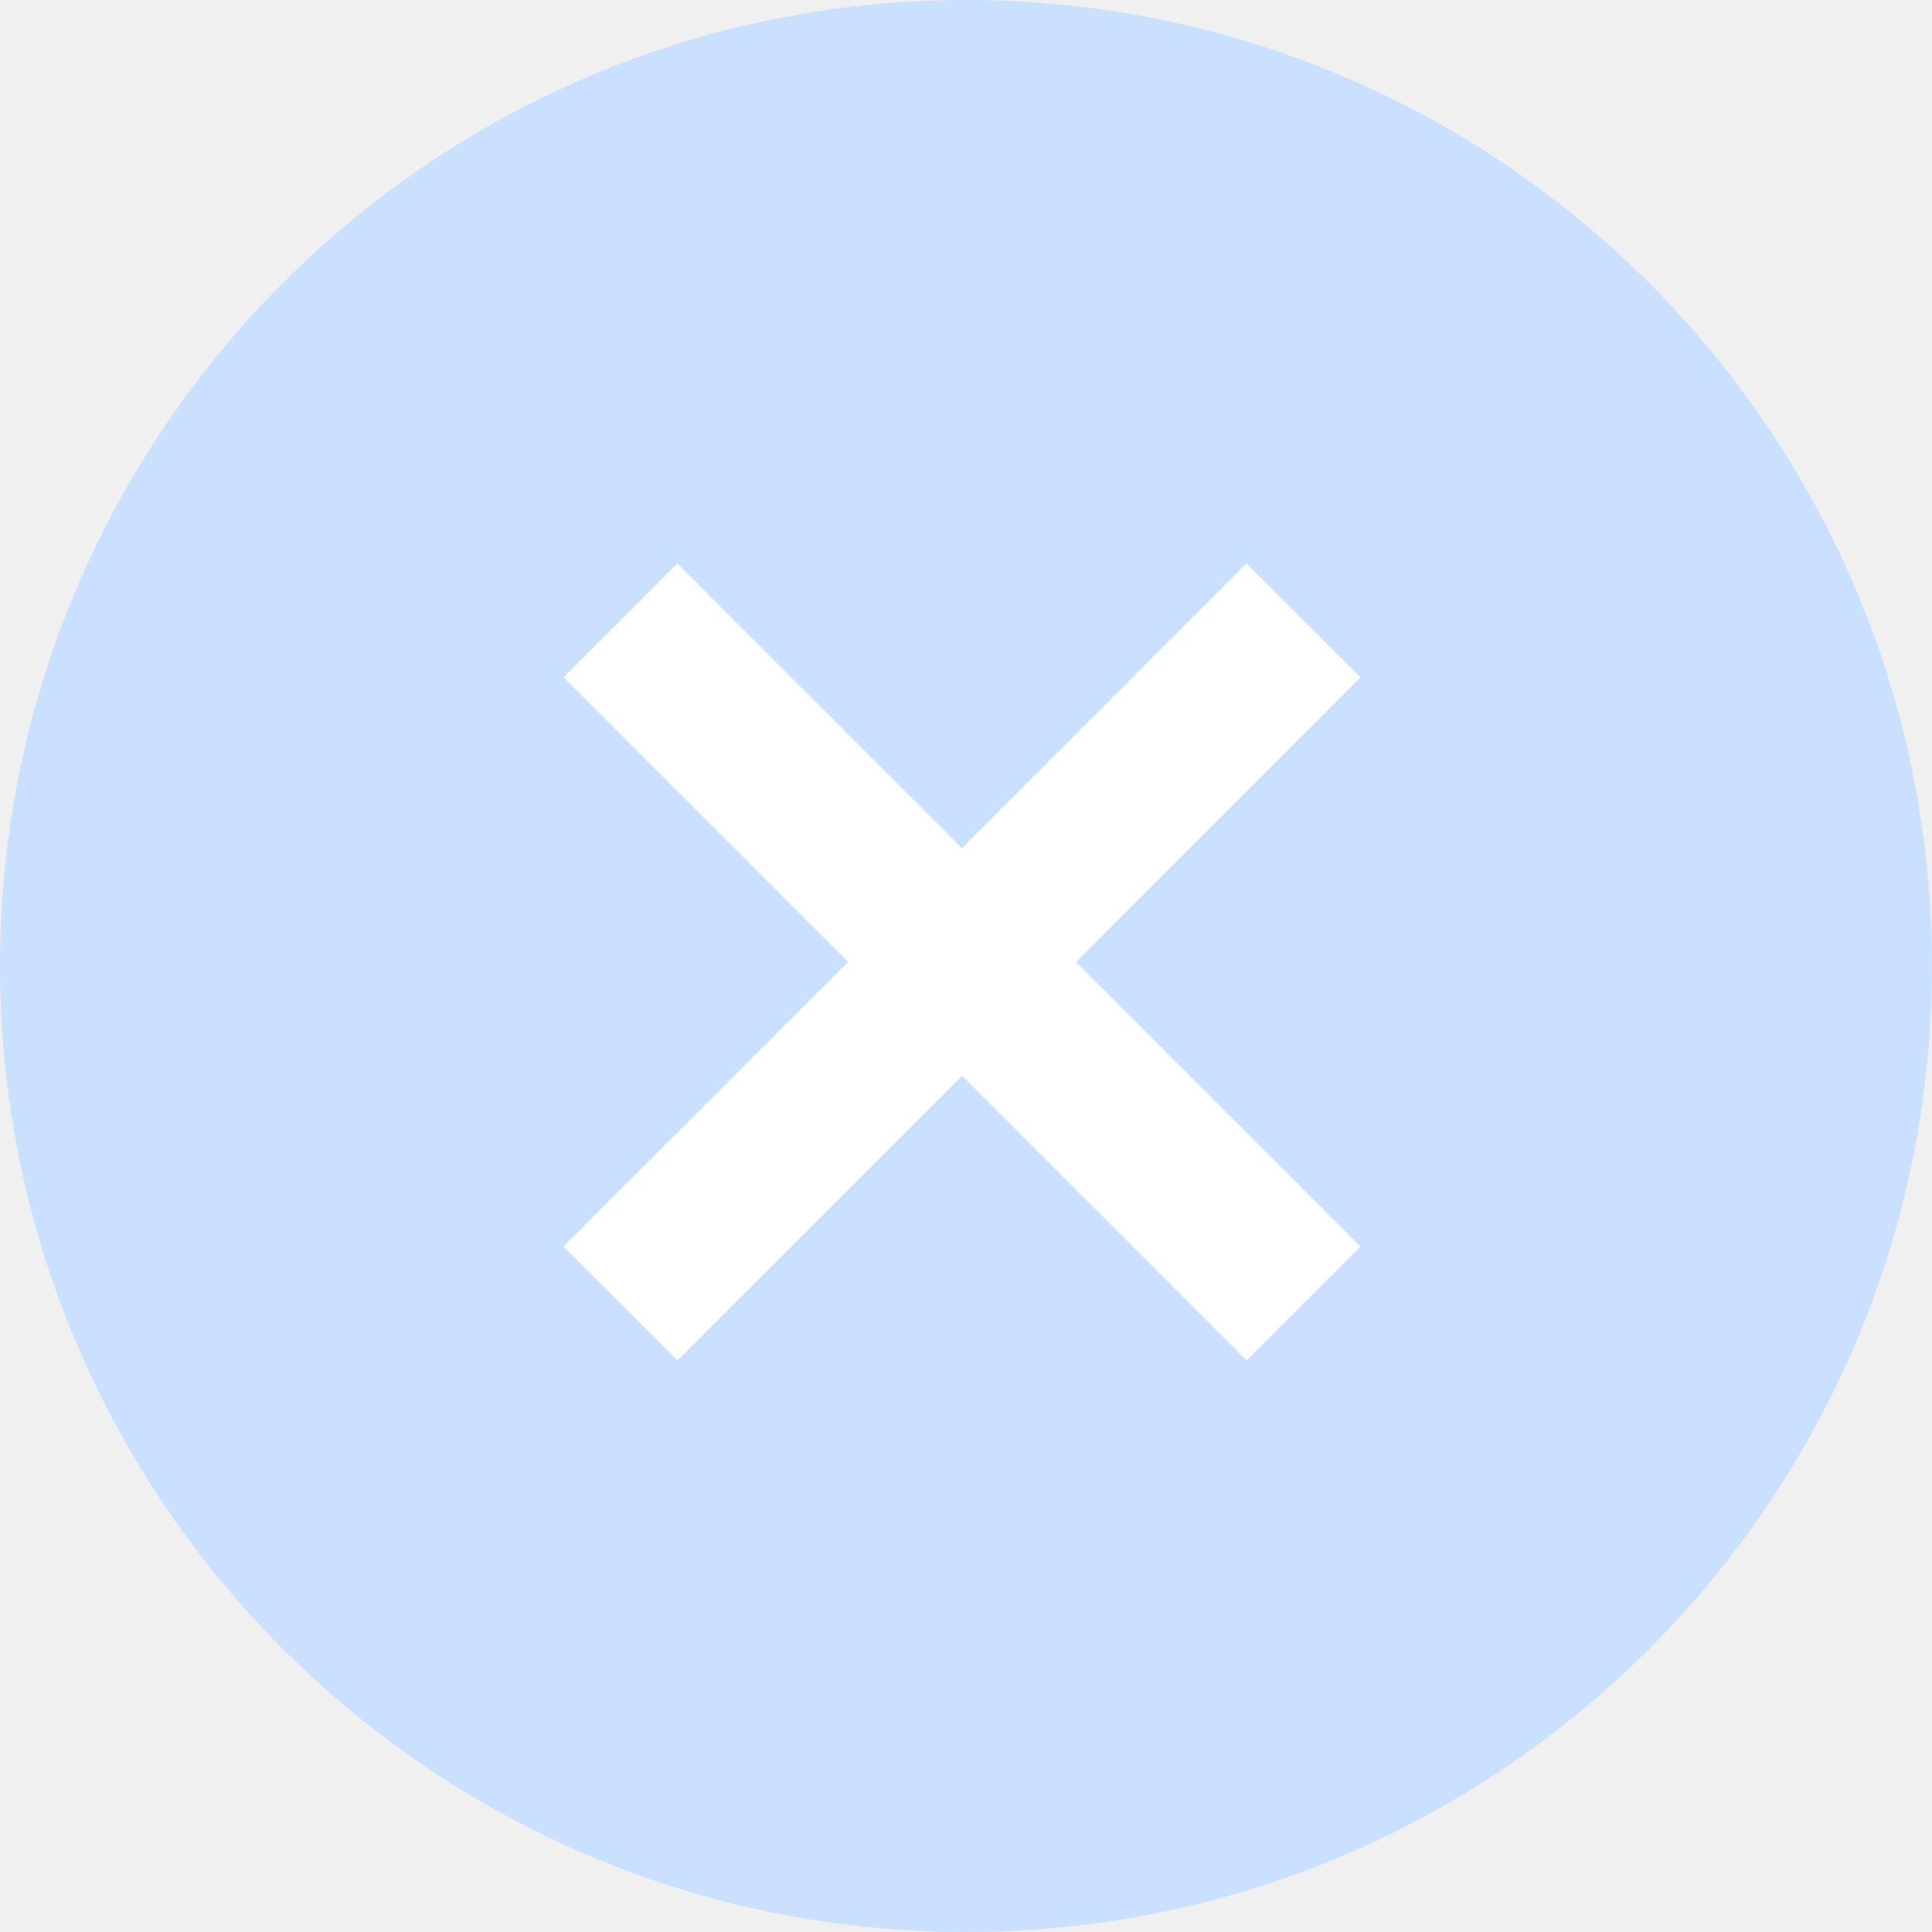
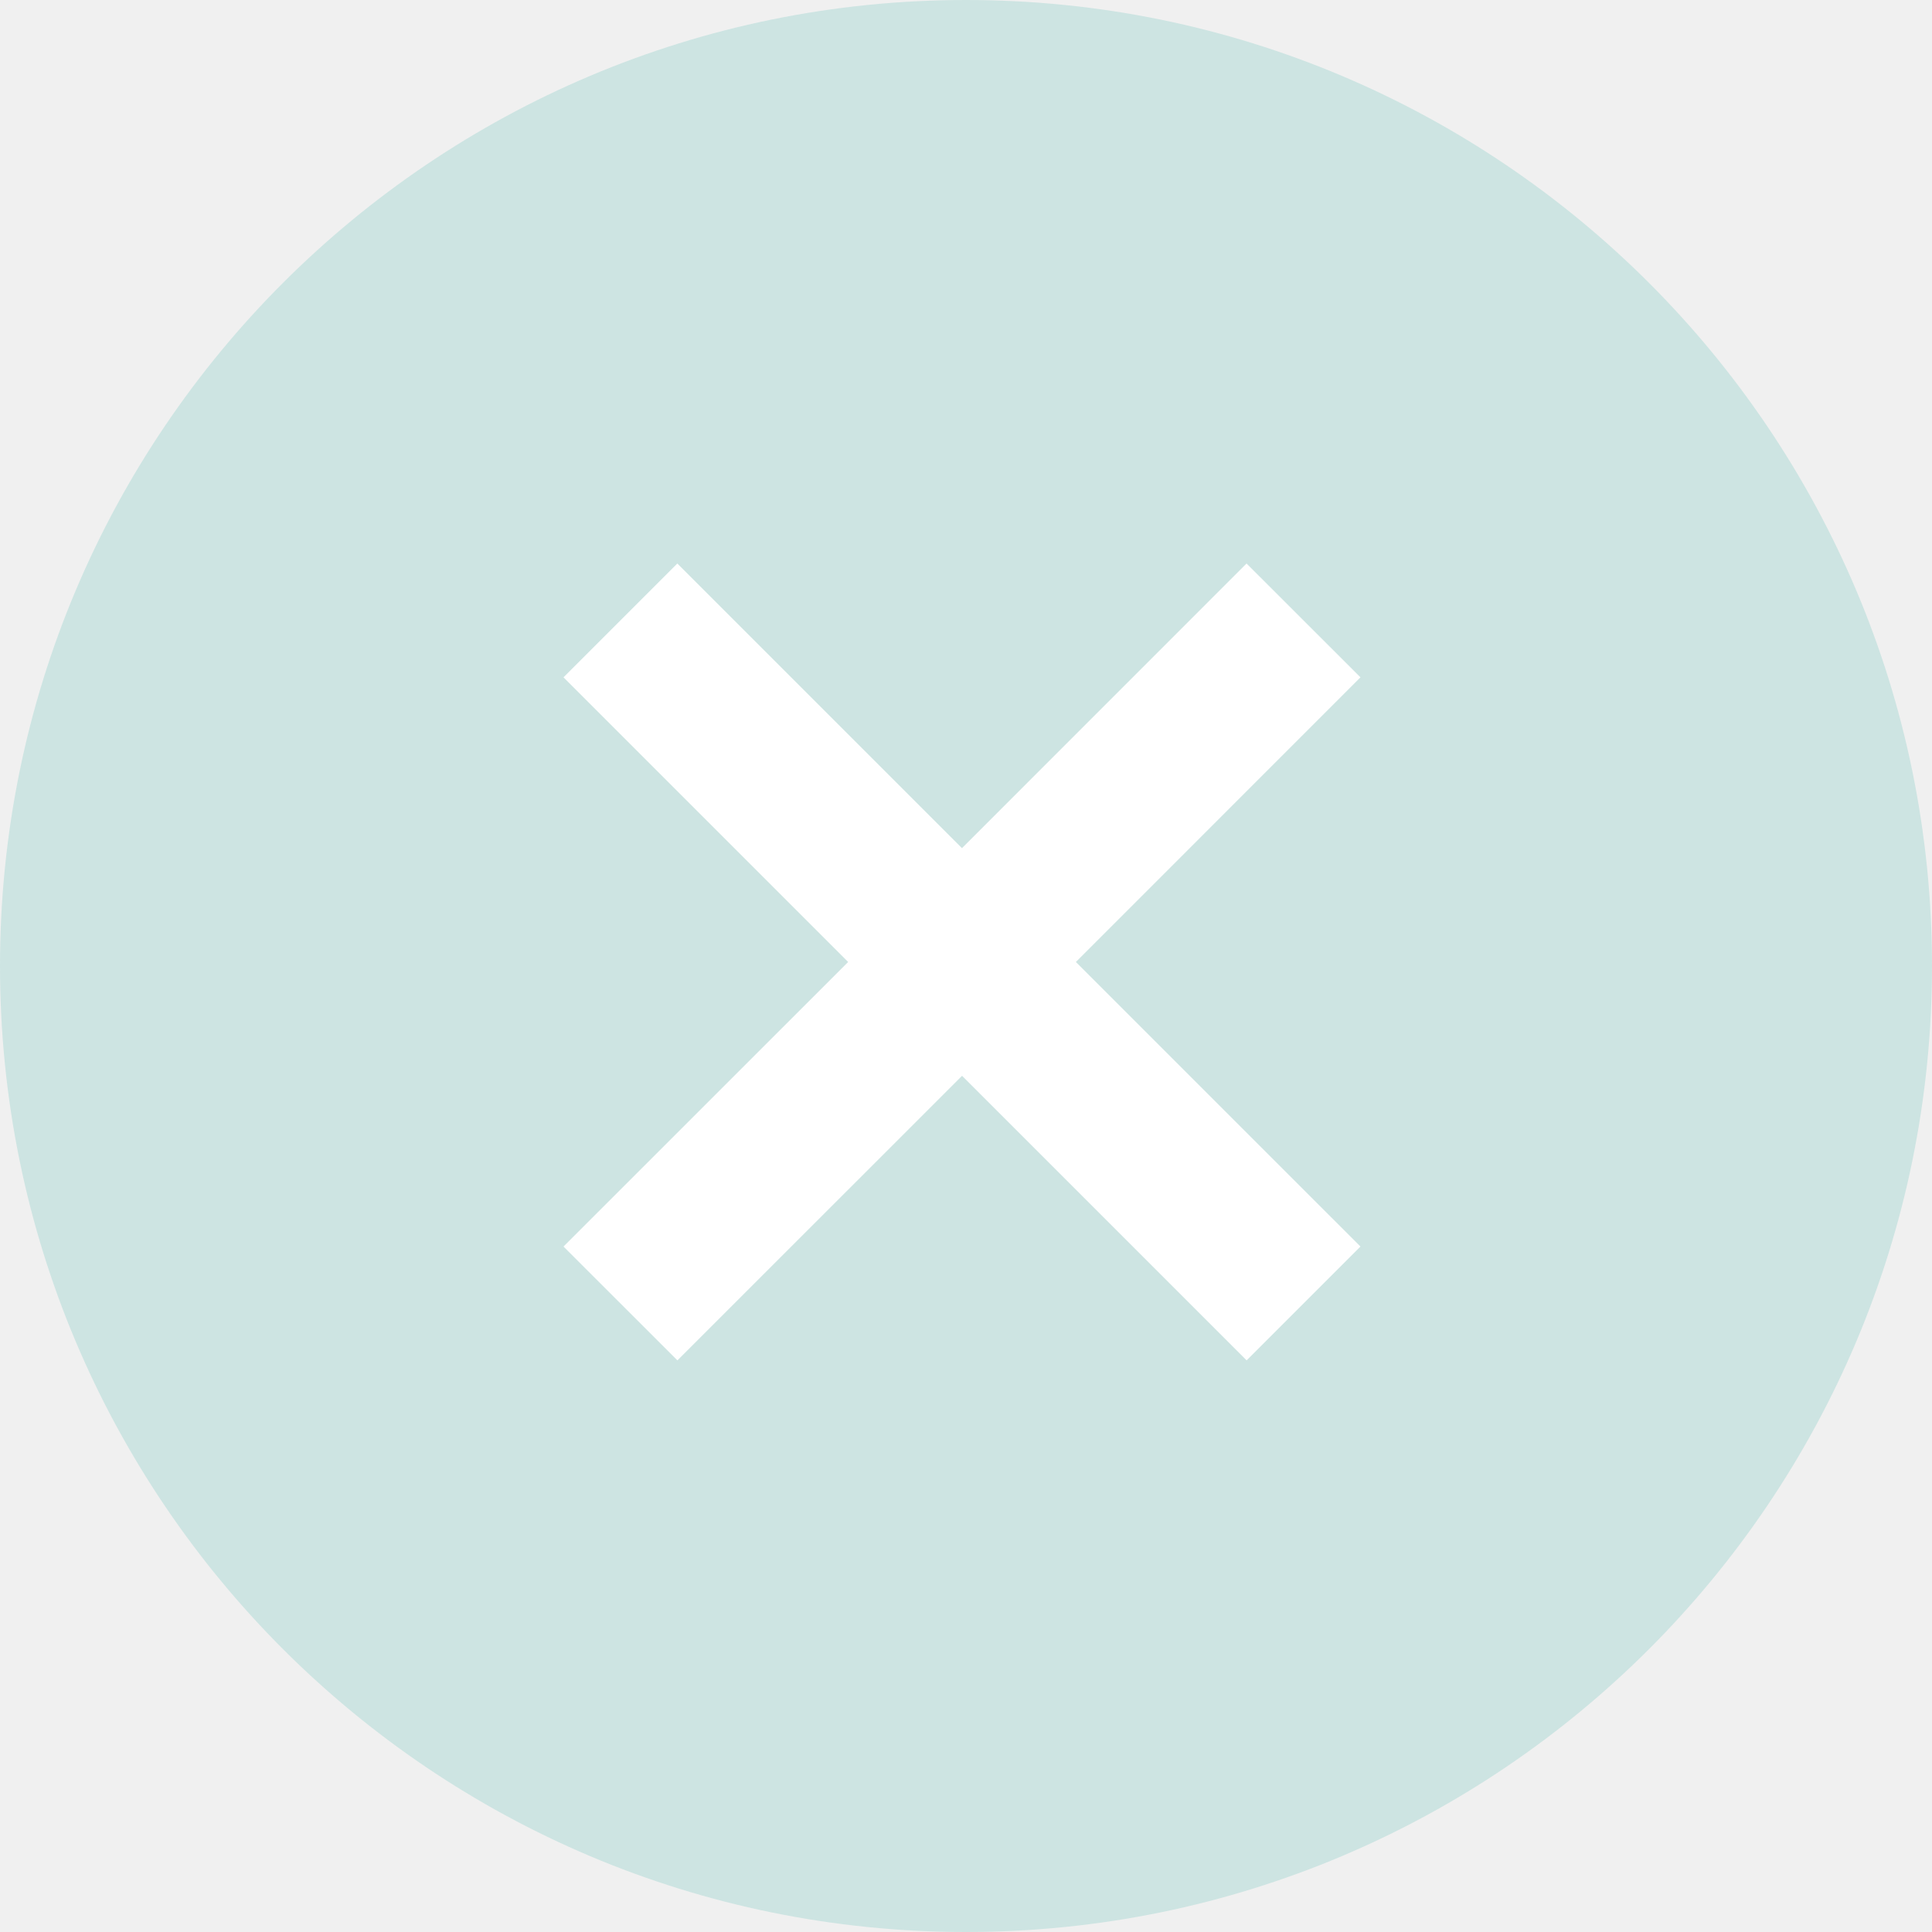
<svg xmlns="http://www.w3.org/2000/svg" width="24" height="24" viewBox="0 0 24 24">
  <g fill="none" fill-rule="evenodd">
-     <circle cx="12" cy="12" r="12" fill="#C9E1FE" />
-     <path fill="#FFF" d="M15.485 7L16.9 8.414l-3.535 3.536 3.535 3.535-1.414 1.414-3.535-3.535-3.536 3.535L7 15.485l3.536-3.535L7 8.414 8.414 7l3.536 3.536L15.485 7z" />
+     <circle fill="#CDE4E2" cx="12" cy="12" r="12" />
+     <path d="M15.485 7 16.9 8.414l-3.535 3.536 3.535 3.535-1.414 1.414-3.535-3.535-3.536 3.535L7 15.485l3.536-3.535L7 8.414 8.414 7l3.536 3.536L15.485 7z" fill="#FFF" />
  </g>
</svg>
